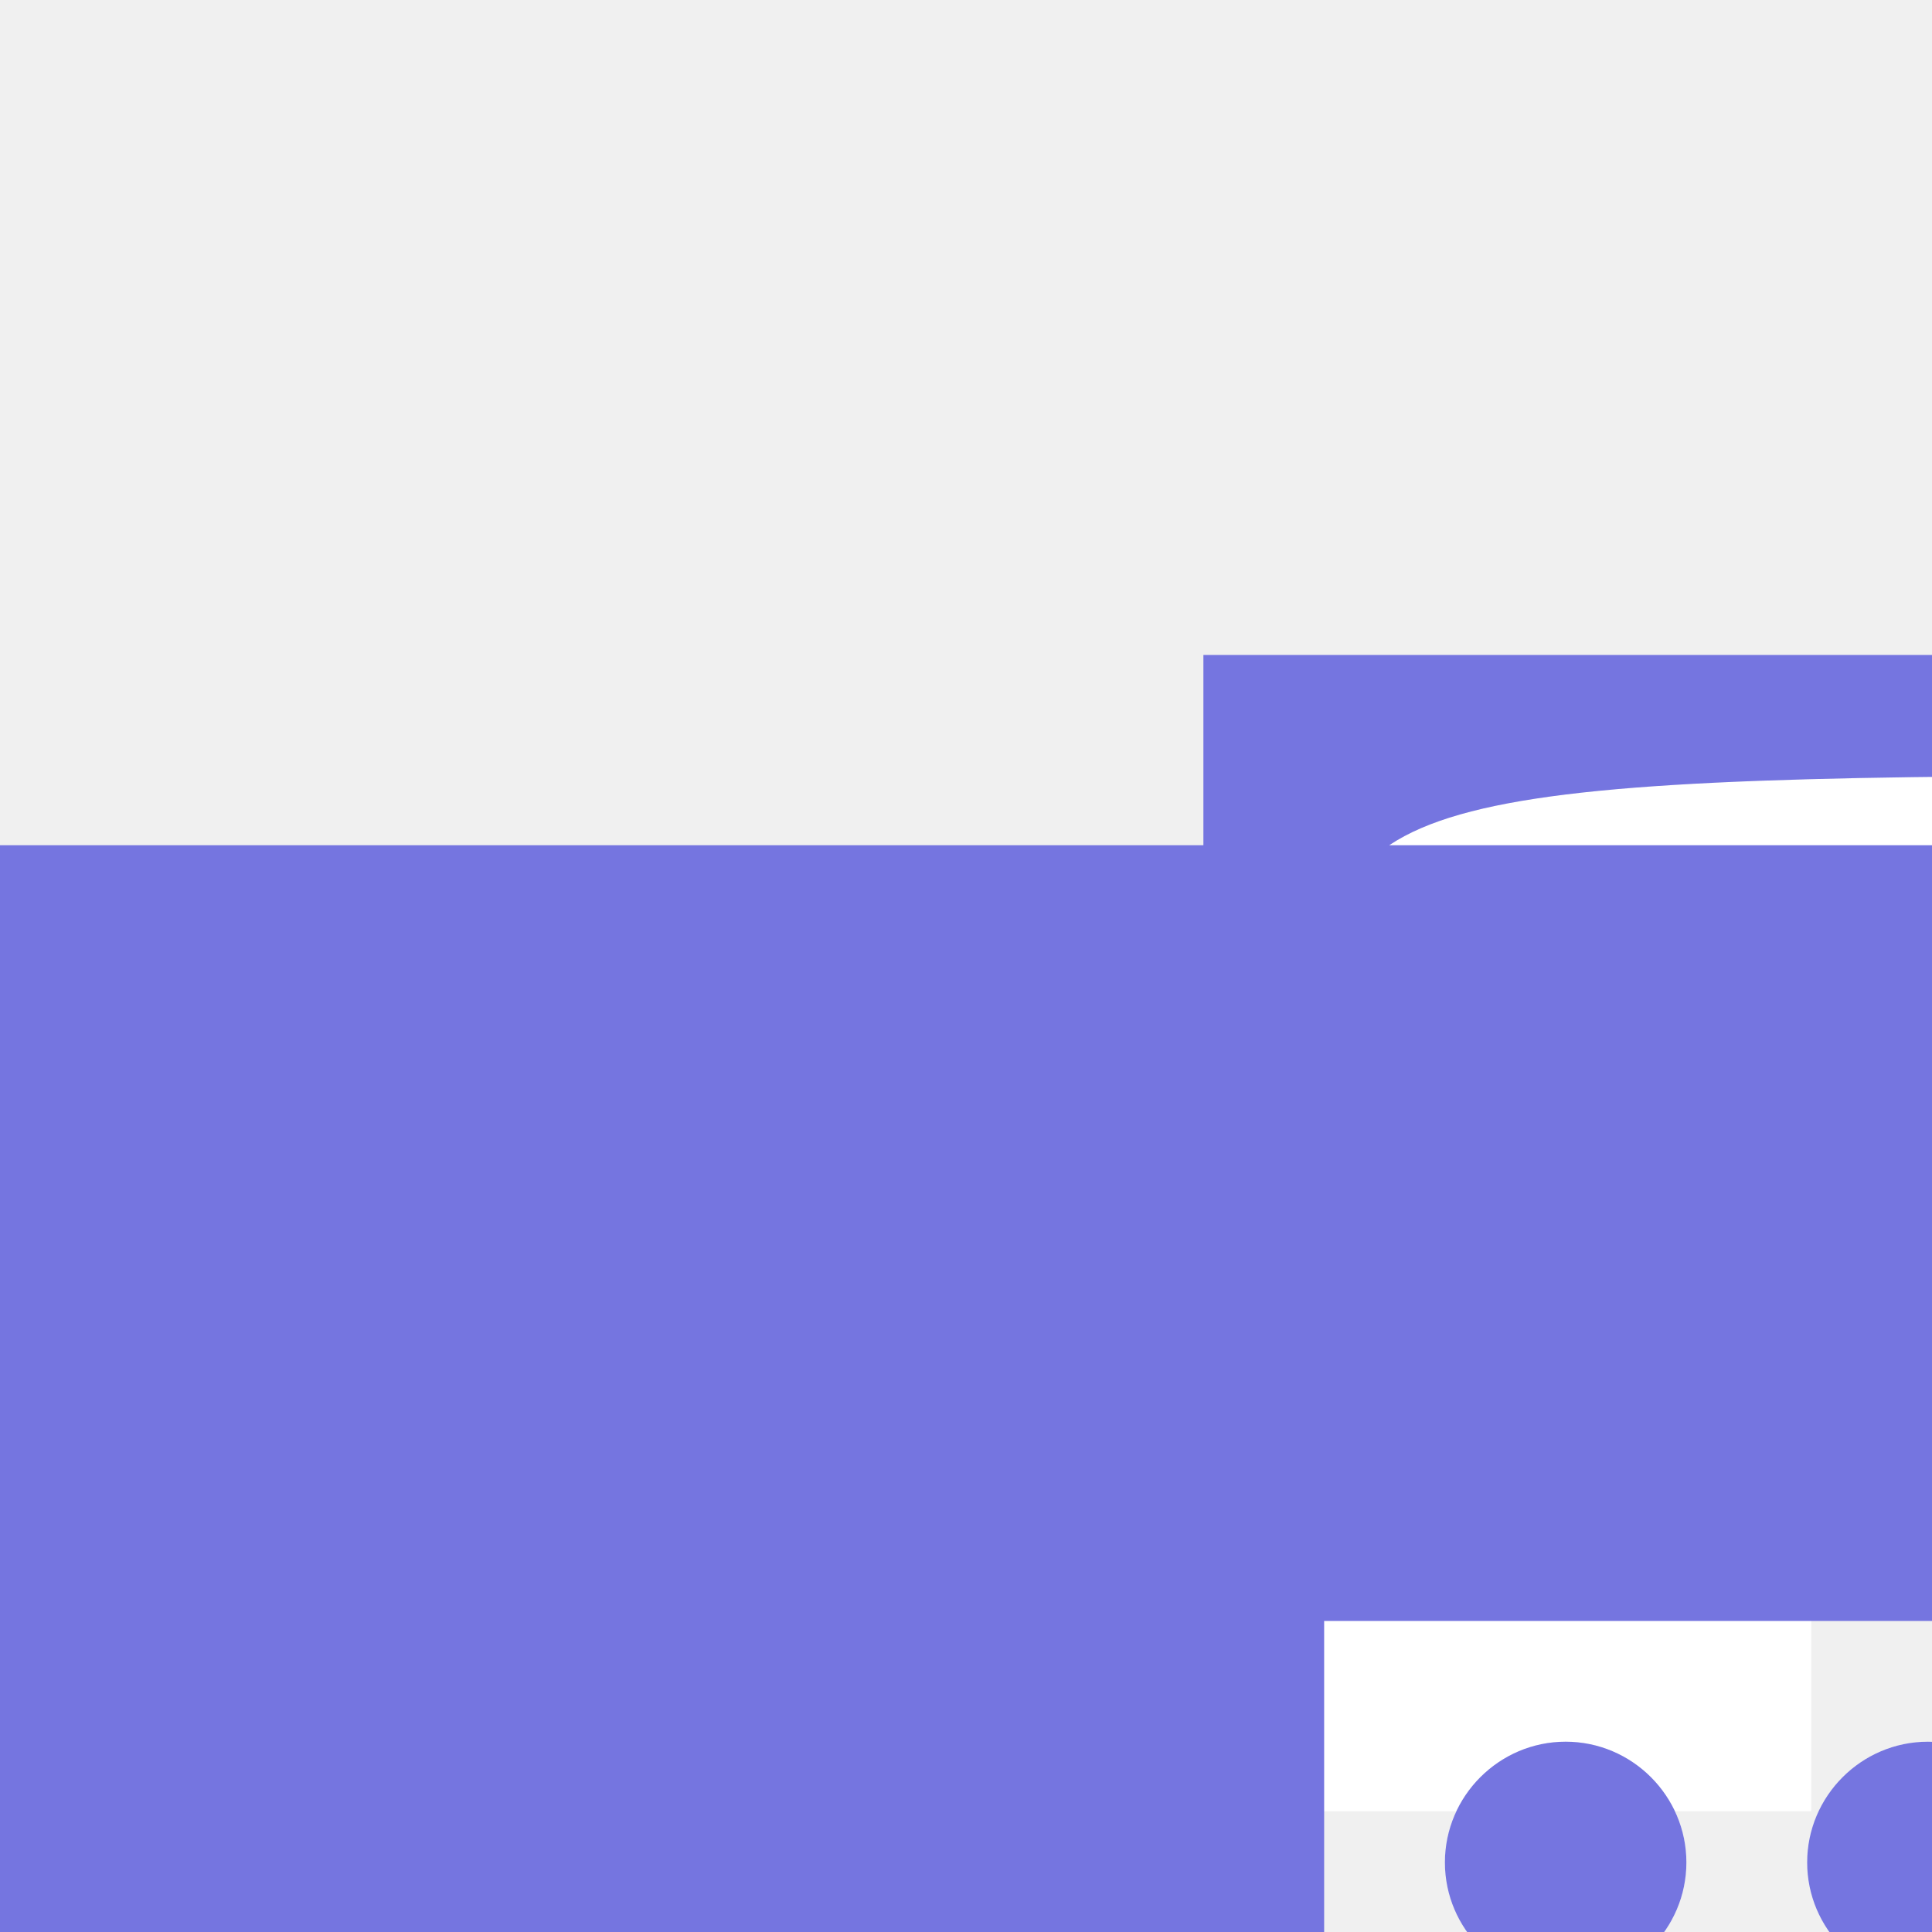
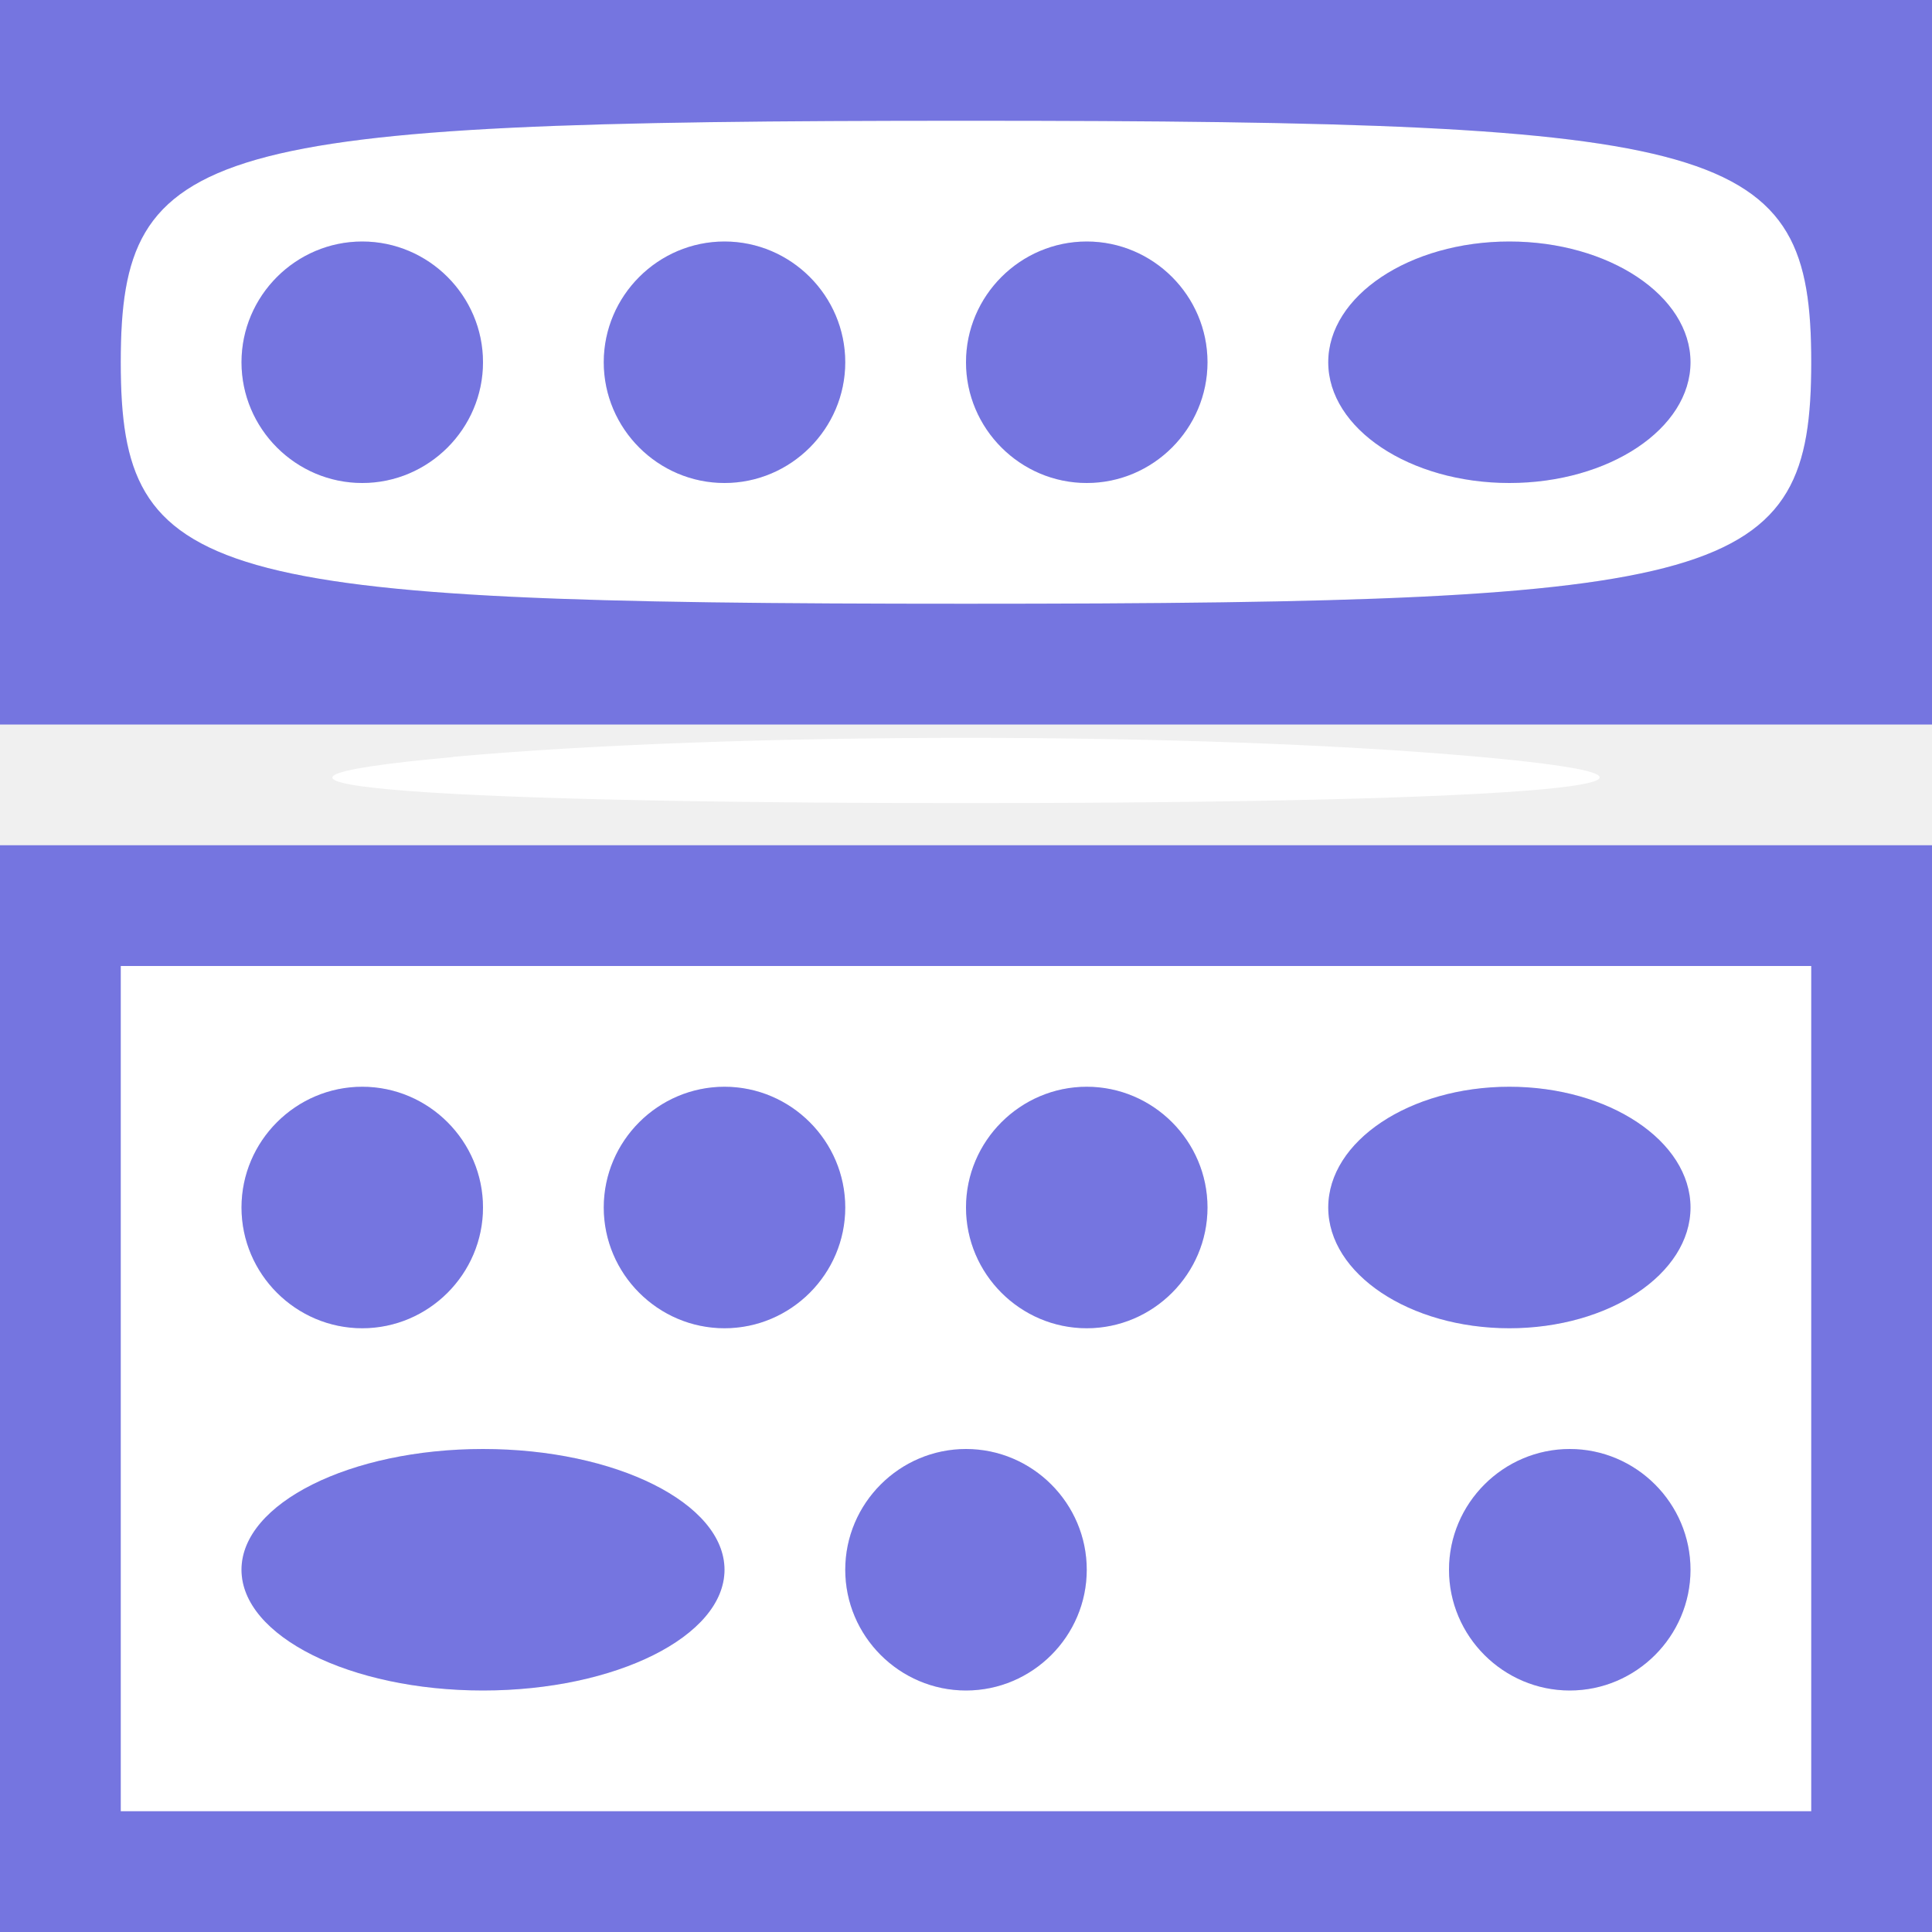
<svg xmlns="http://www.w3.org/2000/svg" width="16" height="16" preserveAspectRatio="xMinYMid meet">
  <g>
-     <path d="M1 11.5V8h14v7H1v-3.5zm14.966 6.924c0-.55-.9-1-2-1s-2 .45-2 1 .9 1 2 1 2-.45 2-1zm3 0c0-.55-.45-1-1-1s-1 .45-1 1 .45 1 1 1 1-.45 1-1zm5 0c0-.55-.45-1-1-1s-1 .45-1 1 .45 1 1 1 1-.45 1-1zm-10-3c0-.55-.45-1-1-1s-1 .45-1 1 .45 1 1 1 1-.45 1-1zm3 0c0-.55-.45-1-1-1s-1 .45-1 1 .45 1 1 1 1-.45 1-1zm3 0c0-.55-.45-1-1-1s-1 .45-1 1 .45 1 1 1 1-.45 1-1zm4 0c0-.55-.675-1-1.5-1s-1.5.45-1.5 1 .675 1 1.5 1 1.5-.45 1.5-1zm-10.25-3.732c2.338-.21 6.163-.21 8.5 0 2.338.21.425.382-4.25.382s-6.587-.172-4.25-.382zm-2.75-3.268c0-1.81.667-2 7-2s7 .19 7 2-.667 2-7 2-7-.19-7-2zm3 0c0-.55-.45-1-1-1s-1 .45-1 1 .45 1 1 1 1-.45 1-1zm3 0c0-.55-.45-1-1-1s-1 .45-1 1 .45 1 1 1 1-.45 1-1zm3 0c0-.55-.45-1-1-1s-1 .45-1 1 .45 1 1 1 1-.45 1-1zm4 0c0-.55-.675-1-1.5-1s-1.5.45-1.5 1 .675 1 1.5 1 1.5-.45 1.5-1z" fill="#fff" />
-     <path d="M0 11.5V7h16v9H0v-4.5zm24.966 5.424v-3.5h-14v7h14v-3.5zm-13 1.5c0-.55.9-1 2-1s2 .45 2 1-.9 1-2 1-2-.45-2-1zm5 0c0-.55.45-1 1-1s1 .45 1 1-.45 1-1 1-1-.45-1-1zm5 0c0-.55.45-1 1-1s1 .45 1 1-.45 1-1 1-1-.45-1-1zm-10-3c0-.55.45-1 1-1s1 .45 1 1-.45 1-1 1-1-.45-1-1zm3 0c0-.55.45-1 1-1s1 .45 1 1-.45 1-1 1-1-.45-1-1zm3 0c0-.55.45-1 1-1s1 .45 1 1-.45 1-1 1-1-.45-1-1zm3 0c0-.55.675-1 1.5-1s1.5.45 1.5 1-.675 1-1.5 1-1.5-.45-1.5-1zm-11-7v-3h16v6h-16v-3zm15 0c0-1.81-.667-2-7-2s-7 .19-7 2 .667 2 7 2 7-.19 7-2zm-13 0c0-.55.45-1 1-1s1 .45 1 1-.45 1-1 1-1-.45-1-1zm3 0c0-.55.45-1 1-1s1 .45 1 1-.45 1-1 1-1-.45-1-1zm3 0c0-.55.45-1 1-1s1 .45 1 1-.45 1-1 1-1-.45-1-1zm3 0c0-.55.675-1 1.5-1s1.5.45 1.5 1-.675 1-1.5 1-1.5-.45-1.5-1z" fill="#7575E0" />
+     <path d="M1 11.5V8h14v7H1v-3.5zM6 13c0-.55-.9-1-2-1s-2 .45-2 1 .9 1 2 1 2-.45 2-1zm3 0c0-.55-.45-1-1-1s-1 .45-1 1 .45 1 1 1 1-.45 1-1zm5 0c0-.55-.45-1-1-1s-1 .45-1 1 .45 1 1 1 1-.45 1-1zM4 10c0-.55-.45-1-1-1s-1 .45-1 1 .45 1 1 1 1-.45 1-1zm3 0c0-.55-.45-1-1-1s-1 .45-1 1 .45 1 1 1 1-.45 1-1zm3 0c0-.55-.45-1-1-1s-1 .45-1 1 .45 1 1 1 1-.45 1-1zm4 0c0-.55-.675-1-1.5-1s-1.5.45-1.5 1 .675 1 1.5 1 1.5-.45 1.5-1zM3.75 6.268c2.338-.21 6.163-.21 8.5 0 2.338.21.425.383-4.25.383S1.413 6.48 3.75 6.27zM1 3c0-1.81.667-2 7-2s7 .19 7 2-.667 2-7 2-7-.19-7-2zm3 0c0-.55-.45-1-1-1s-1 .45-1 1 .45 1 1 1 1-.45 1-1zm3 0c0-.55-.45-1-1-1s-1 .45-1 1 .45 1 1 1 1-.45 1-1zm3 0c0-.55-.45-1-1-1s-1 .45-1 1 .45 1 1 1 1-.45 1-1zm4 0c0-.55-.675-1-1.5-1S11 2.45 11 3s.675 1 1.5 1S14 3.55 14 3z" fill="#fff" />
+     <path d="M0 11.5V7h16v9H0v-4.5zm15 0V8H1v7h14v-3.5zM2 13c0-.55.9-1 2-1s2 .45 2 1-.9 1-2 1-2-.45-2-1zm5 0c0-.55.45-1 1-1s1 .45 1 1-.45 1-1 1-1-.45-1-1zm5 0c0-.55.45-1 1-1s1 .45 1 1-.45 1-1 1-1-.45-1-1zM2 10c0-.55.45-1 1-1s1 .45 1 1-.45 1-1 1-1-.45-1-1zm3 0c0-.55.45-1 1-1s1 .45 1 1-.45 1-1 1-1-.45-1-1zm3 0c0-.55.45-1 1-1s1 .45 1 1-.45 1-1 1-1-.45-1-1zm3 0c0-.55.675-1 1.5-1s1.5.45 1.5 1-.675 1-1.5 1-1.5-.45-1.5-1zM0 3V0h16v6H0V3zm15 0c0-1.81-.667-2-7-2s-7 .19-7 2 .667 2 7 2 7-.19 7-2zM2 3c0-.55.45-1 1-1s1 .45 1 1-.45 1-1 1-1-.45-1-1zm3 0c0-.55.45-1 1-1s1 .45 1 1-.45 1-1 1-1-.45-1-1zm3 0c0-.55.45-1 1-1s1 .45 1 1-.45 1-1 1-1-.45-1-1zm3 0c0-.55.675-1 1.5-1s1.5.45 1.5 1-.675 1-1.5 1S11 3.55 11 3z" fill="#7575E0" />
  </g>
</svg>
